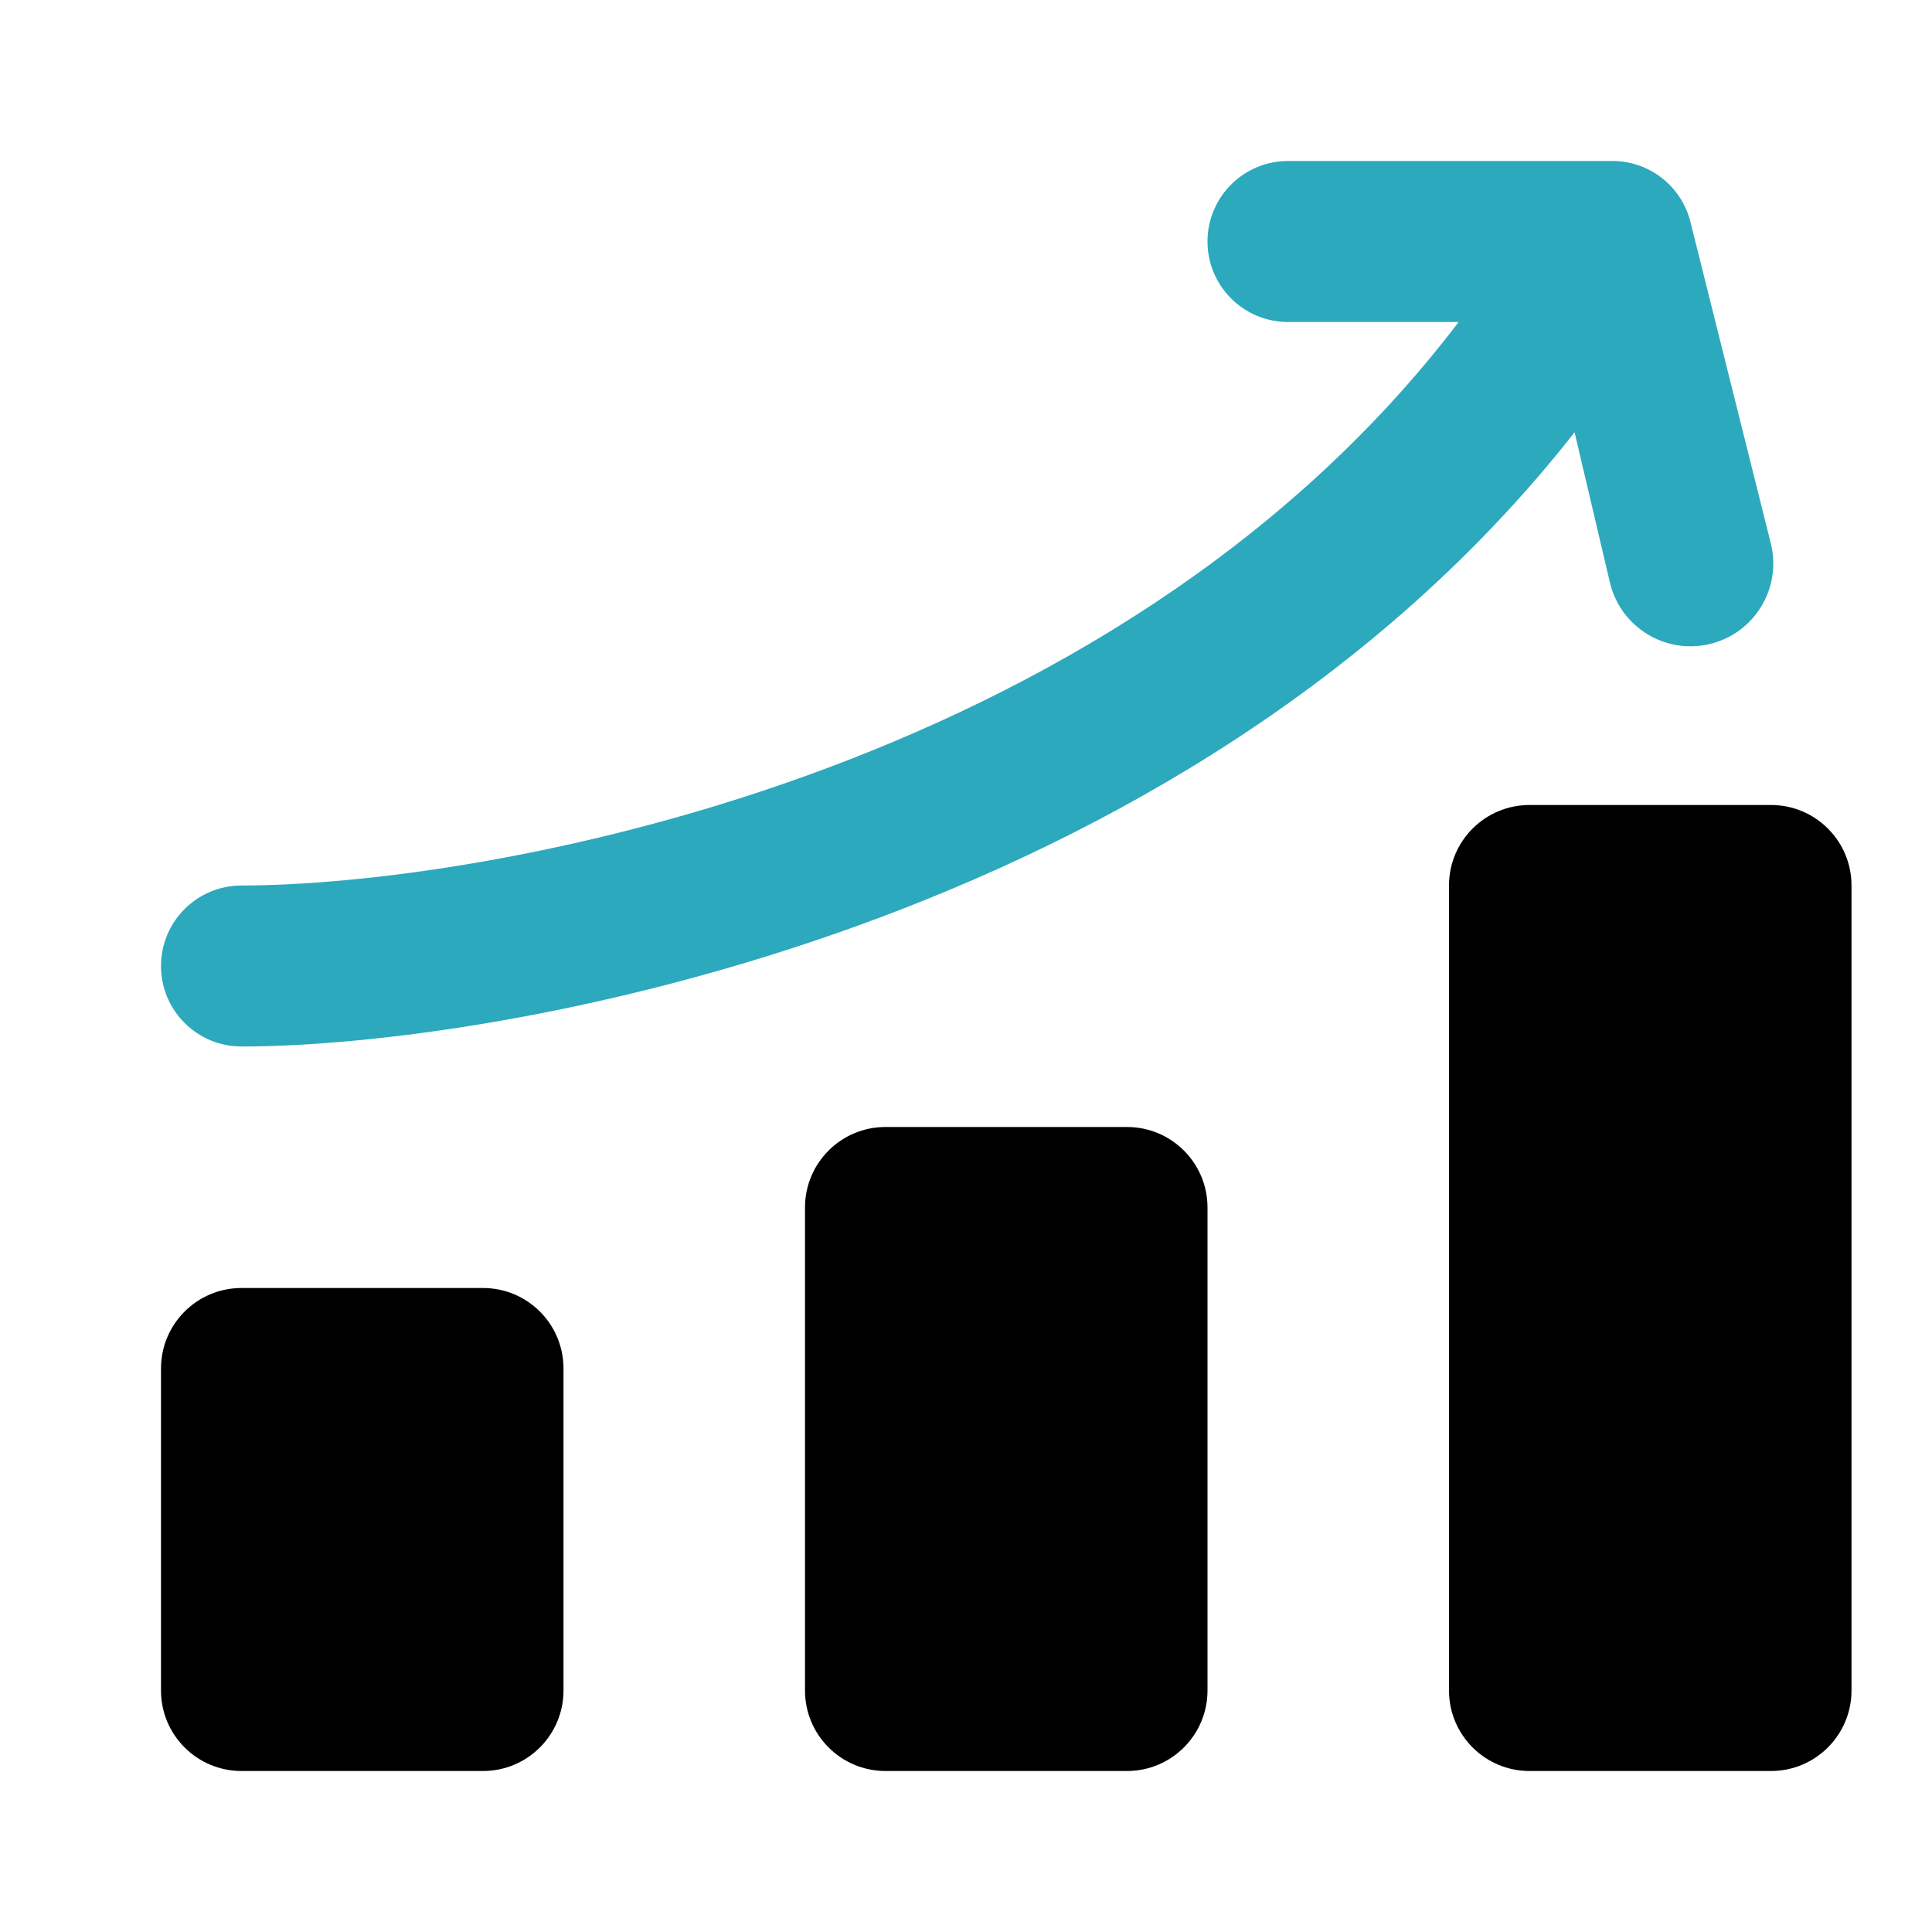
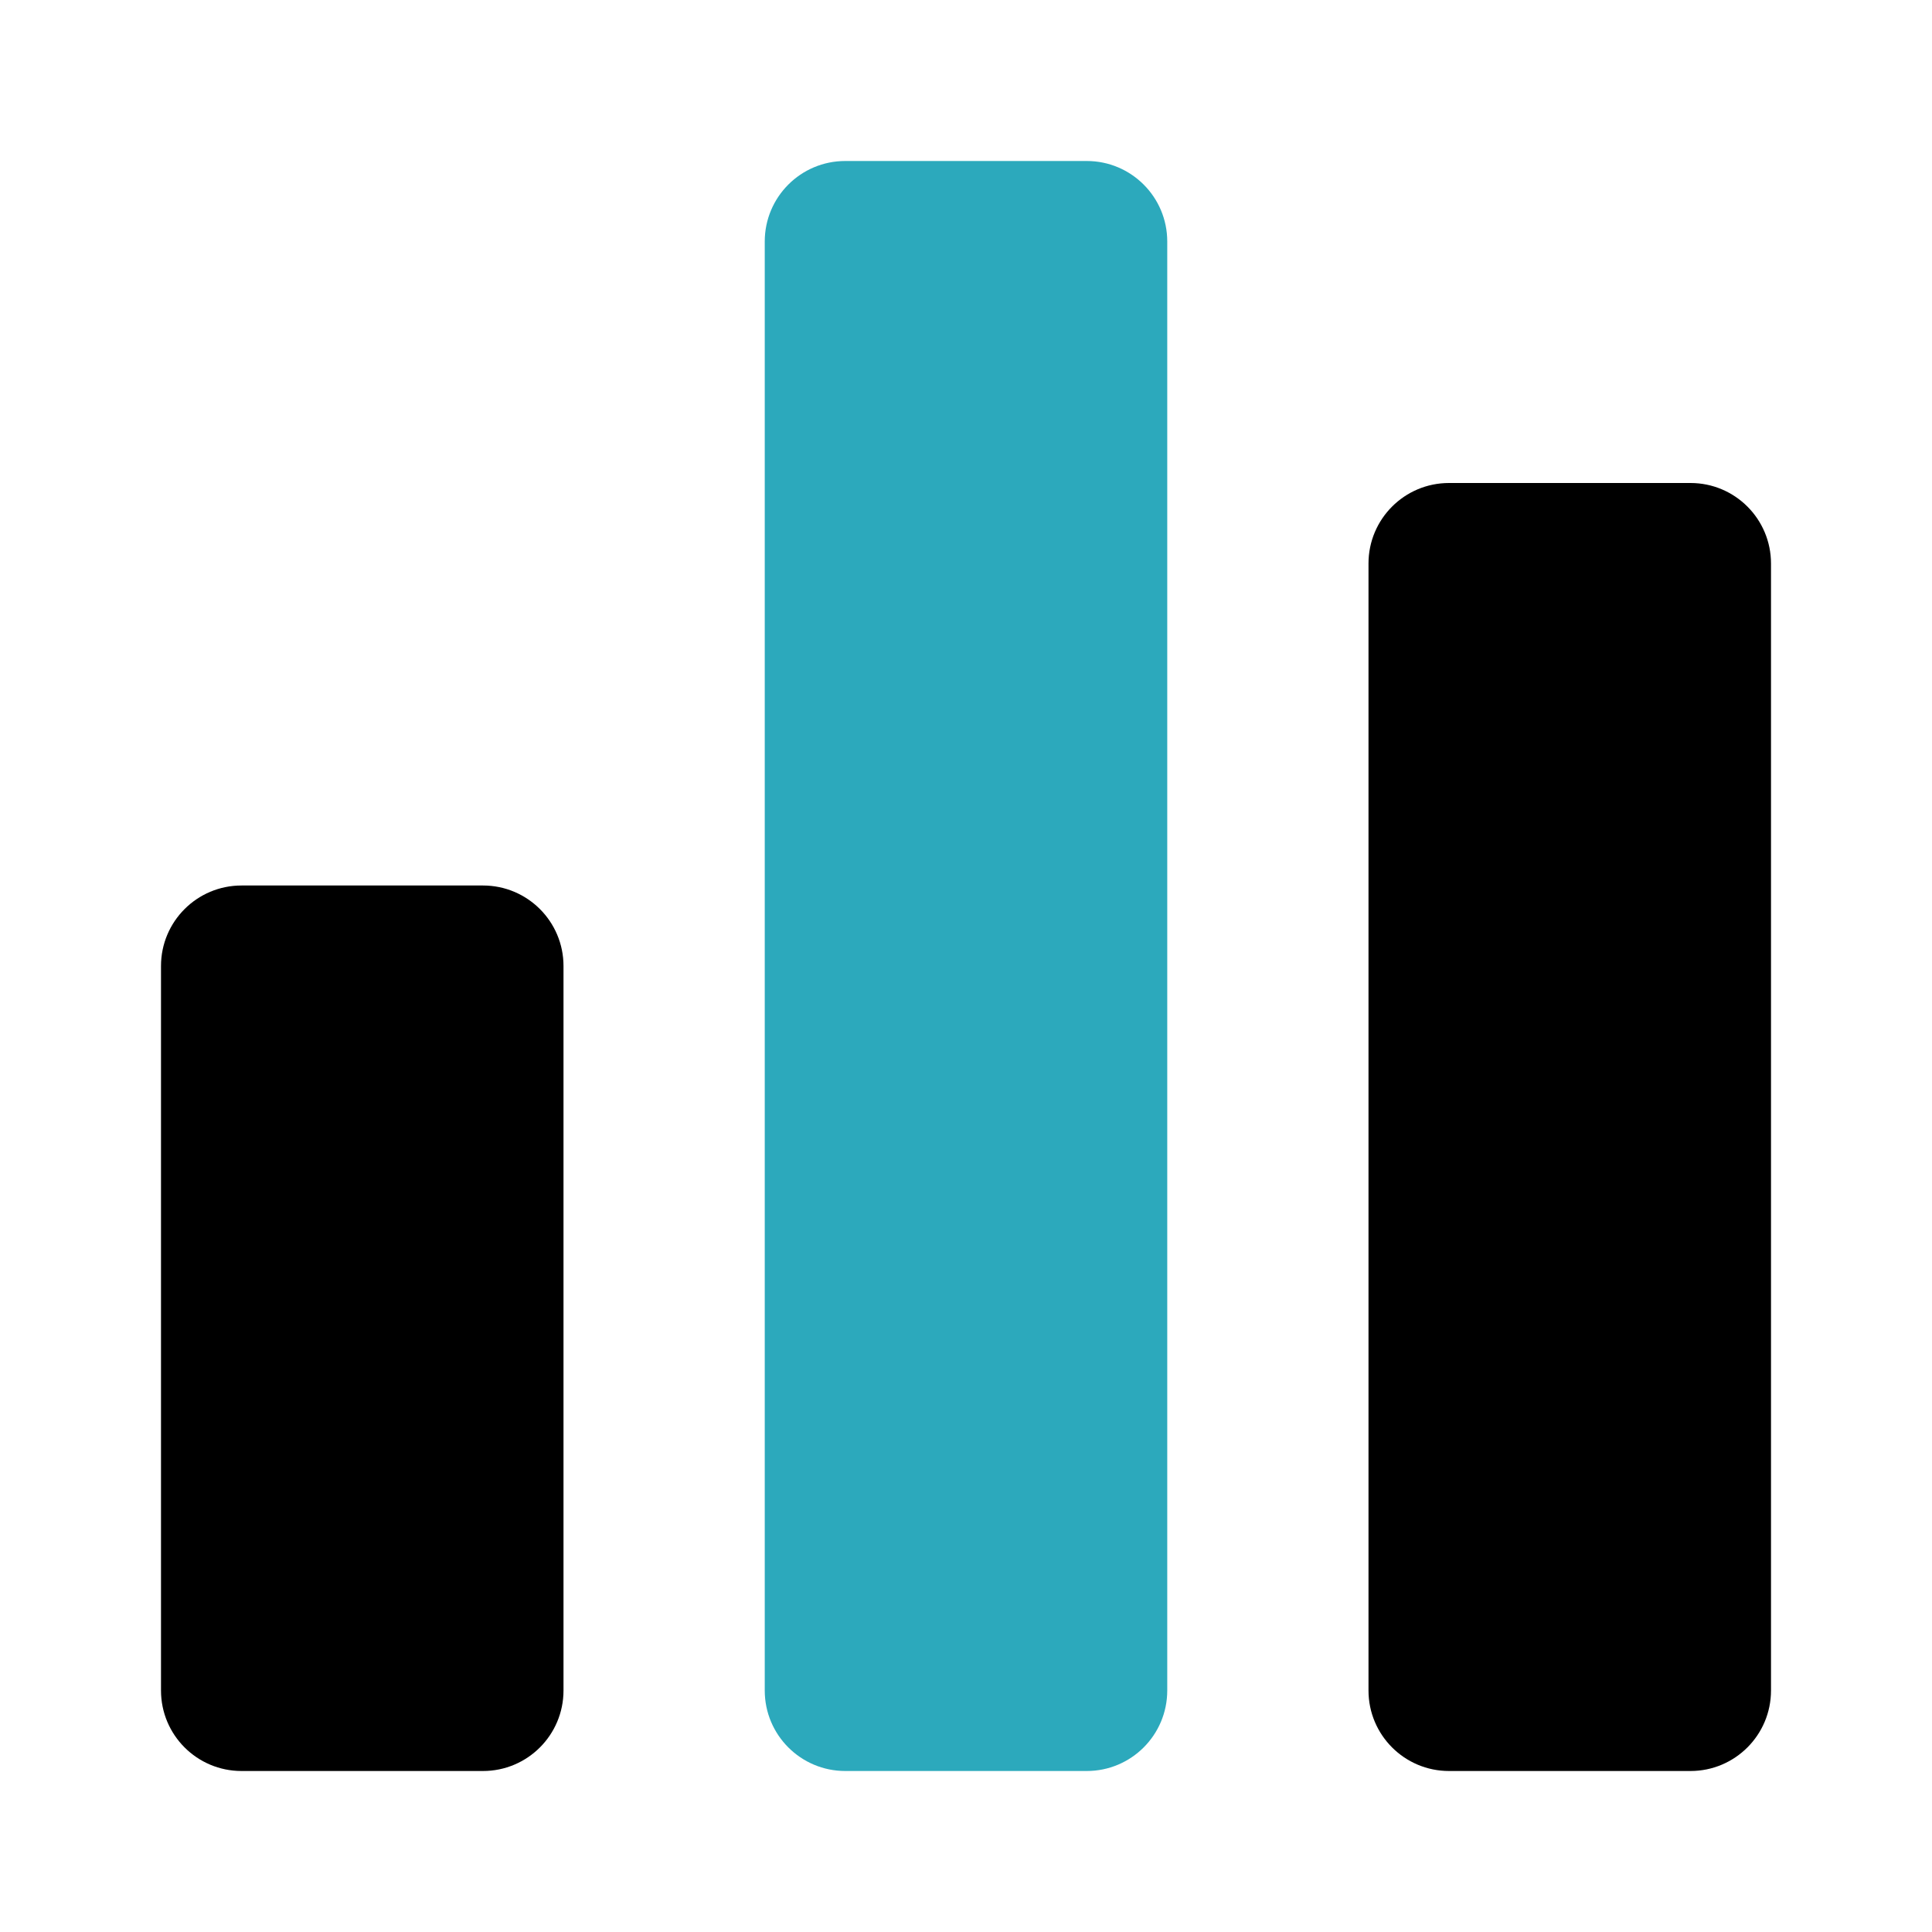
- <svg xmlns="http://www.w3.org/2000/svg" fill="#000000" width="800px" height="800px" viewBox="0 0 24 24" id="chart-column-grow" data-name="Flat Color" class="icon flat-color">
-   <path id="secondary" d="M22,6.76l-1-4A1,1,0,0,0,20,2H16a1,1,0,0,0,0,2h2.12C13.79,9.69,5.9,11,3,11a1,1,0,0,0,0,2c3.16,0,11.71-1.45,16.56-7.63L20,7.24A1,1,0,1,0,22,6.76Z" style="fill: rgb(44, 169, 188);" />
-   <path id="primary" d="M23,11V21a1,1,0,0,1-1,1H19a1,1,0,0,1-1-1V11a1,1,0,0,1,1-1h3A1,1,0,0,1,23,11Zm-9,3H11a1,1,0,0,0-1,1v6a1,1,0,0,0,1,1h3a1,1,0,0,0,1-1V15A1,1,0,0,0,14,14ZM6,16H3a1,1,0,0,0-1,1v4a1,1,0,0,0,1,1H6a1,1,0,0,0,1-1V17A1,1,0,0,0,6,16Z" style="fill: rgb(0, 0, 0);" />
+ <svg xmlns="http://www.w3.org/2000/svg" fill="#000000" width="800px" height="800px" viewBox="0 0 24 24" id="chart-colum" data-name="Flat Color" class="icon flat-color">
+   <rect id="secondary" x="9.5" y="2" width="5" height="20" rx="1" style="fill: rgb(44, 169, 188);" />
+   <path id="primary" d="M7,12v9a1,1,0,0,1-1,1H3a1,1,0,0,1-1-1V12a1,1,0,0,1,1-1H6A1,1,0,0,1,7,12ZM21,6H18a1,1,0,0,0-1,1V21a1,1,0,0,0,1,1h3a1,1,0,0,0,1-1V7A1,1,0,0,0,21,6Z" style="fill: rgb(0, 0, 0);" />
</svg>
